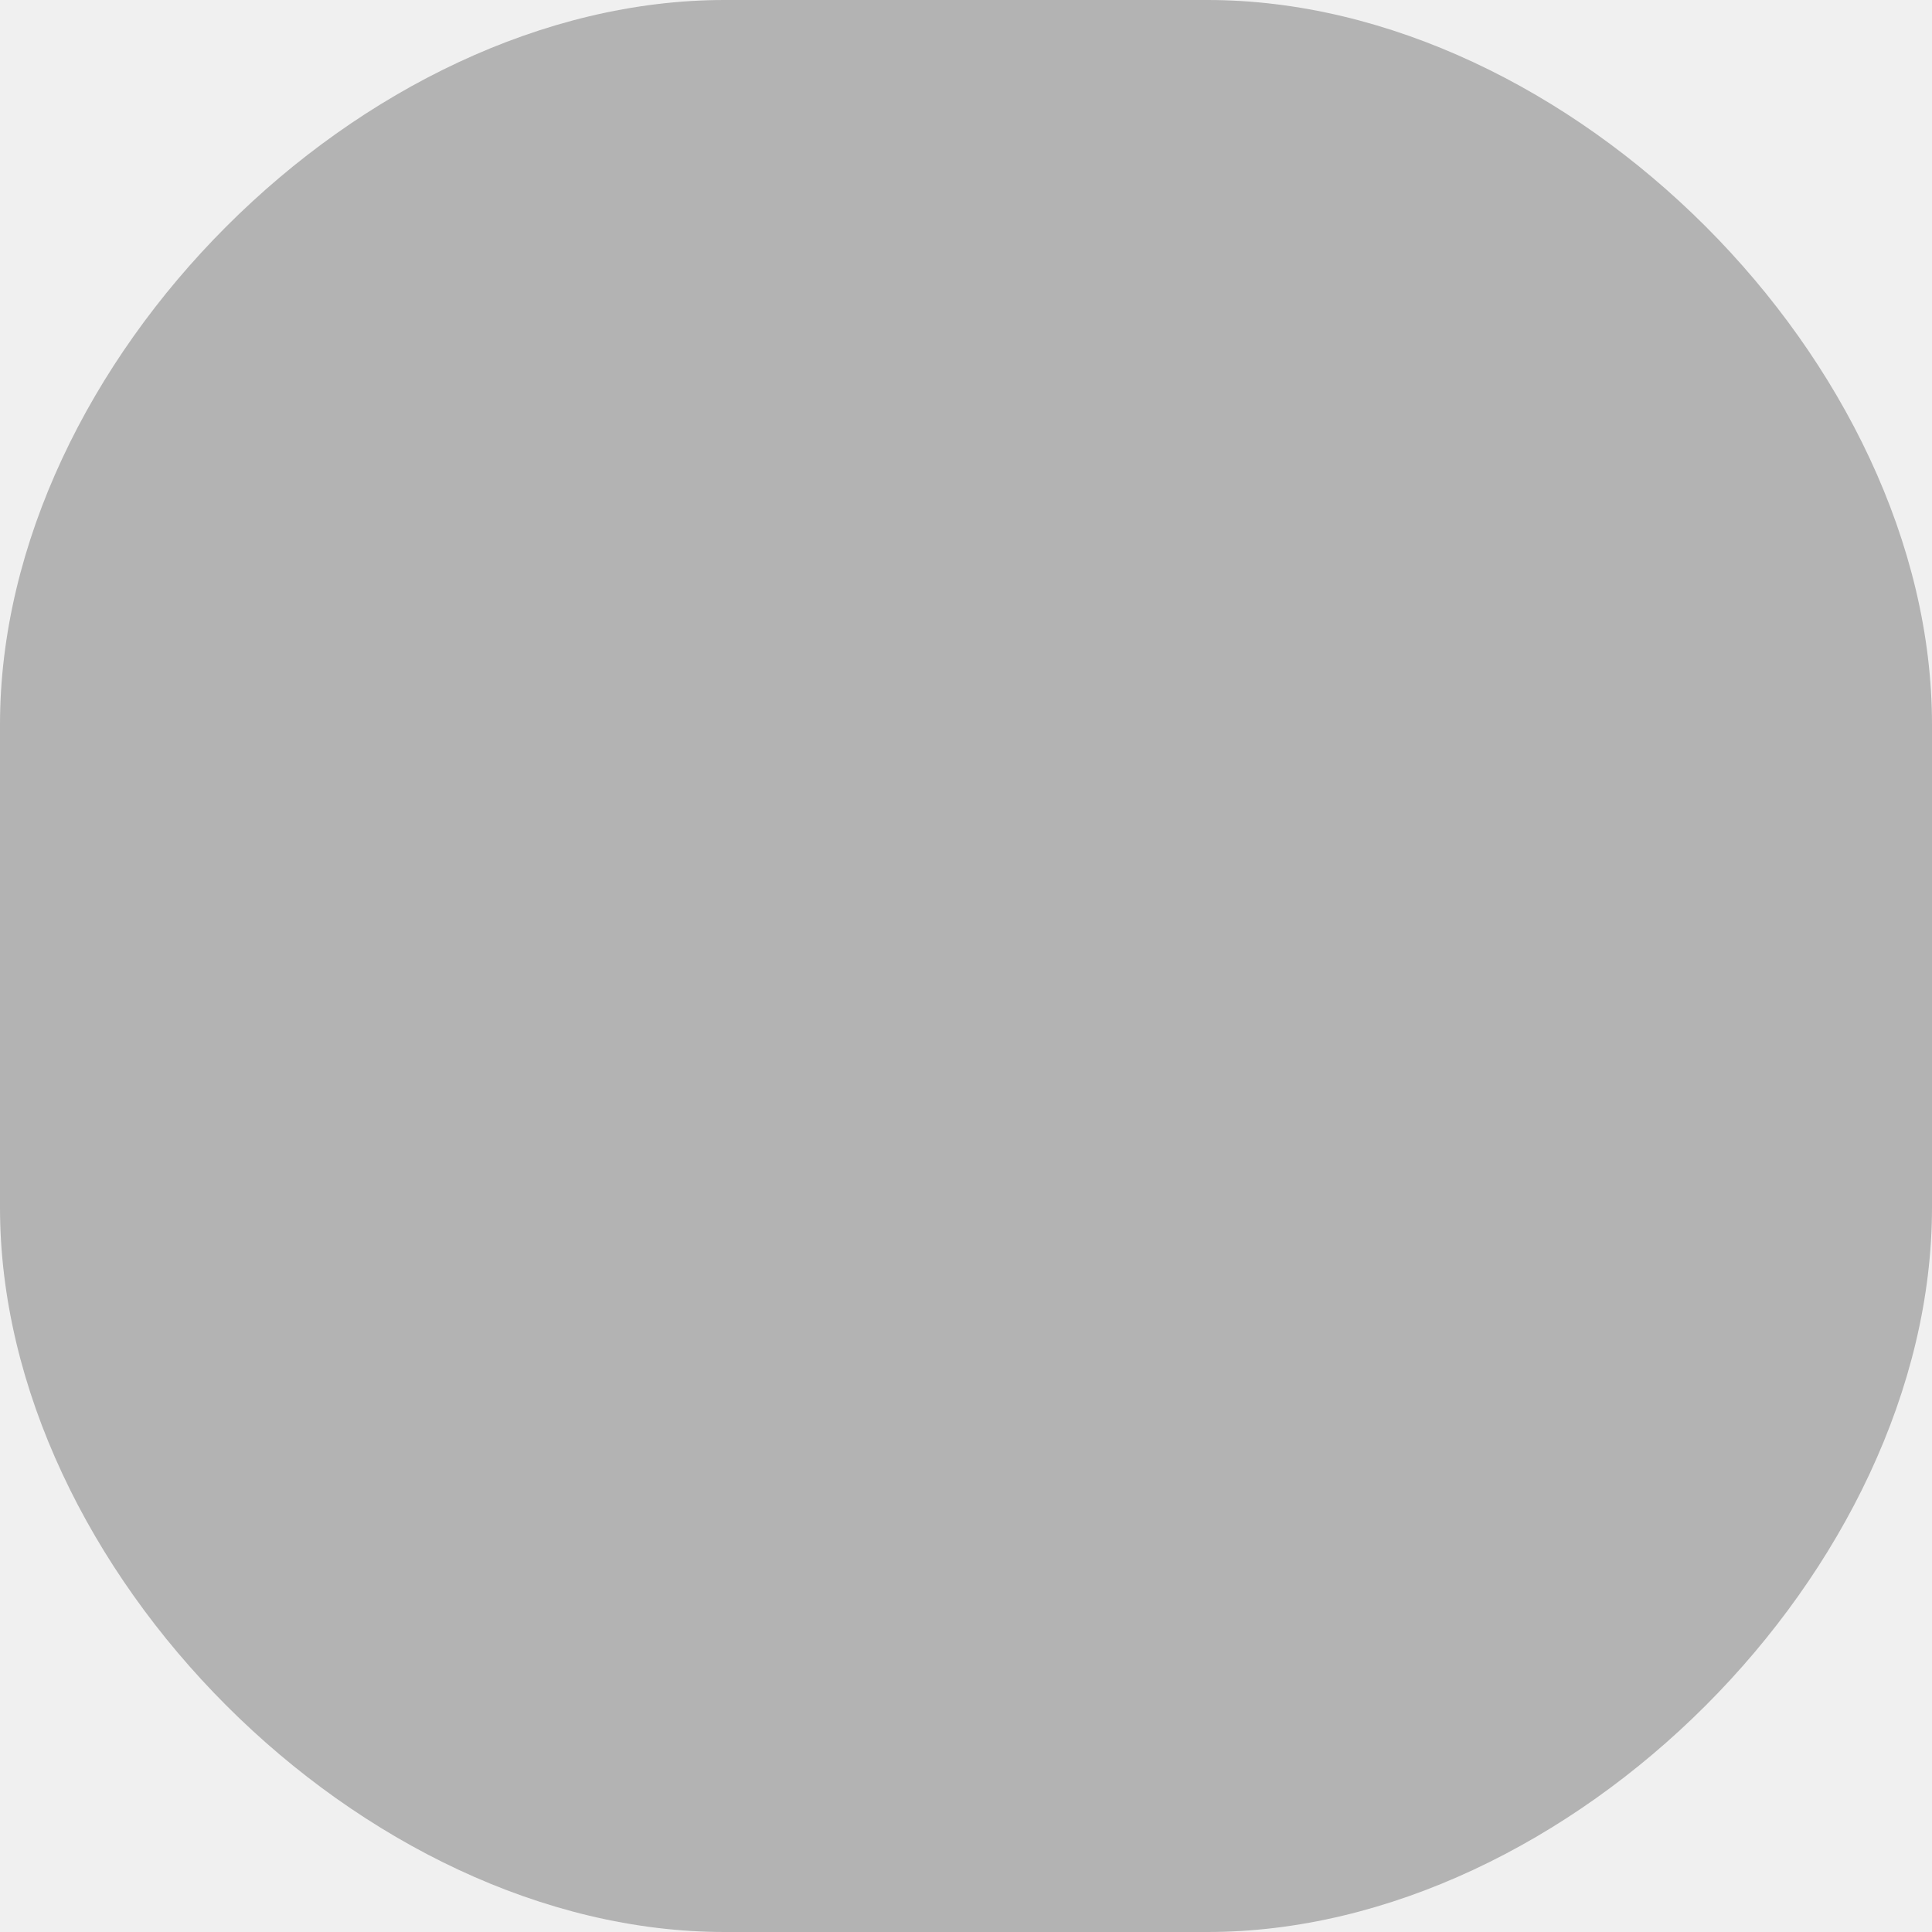
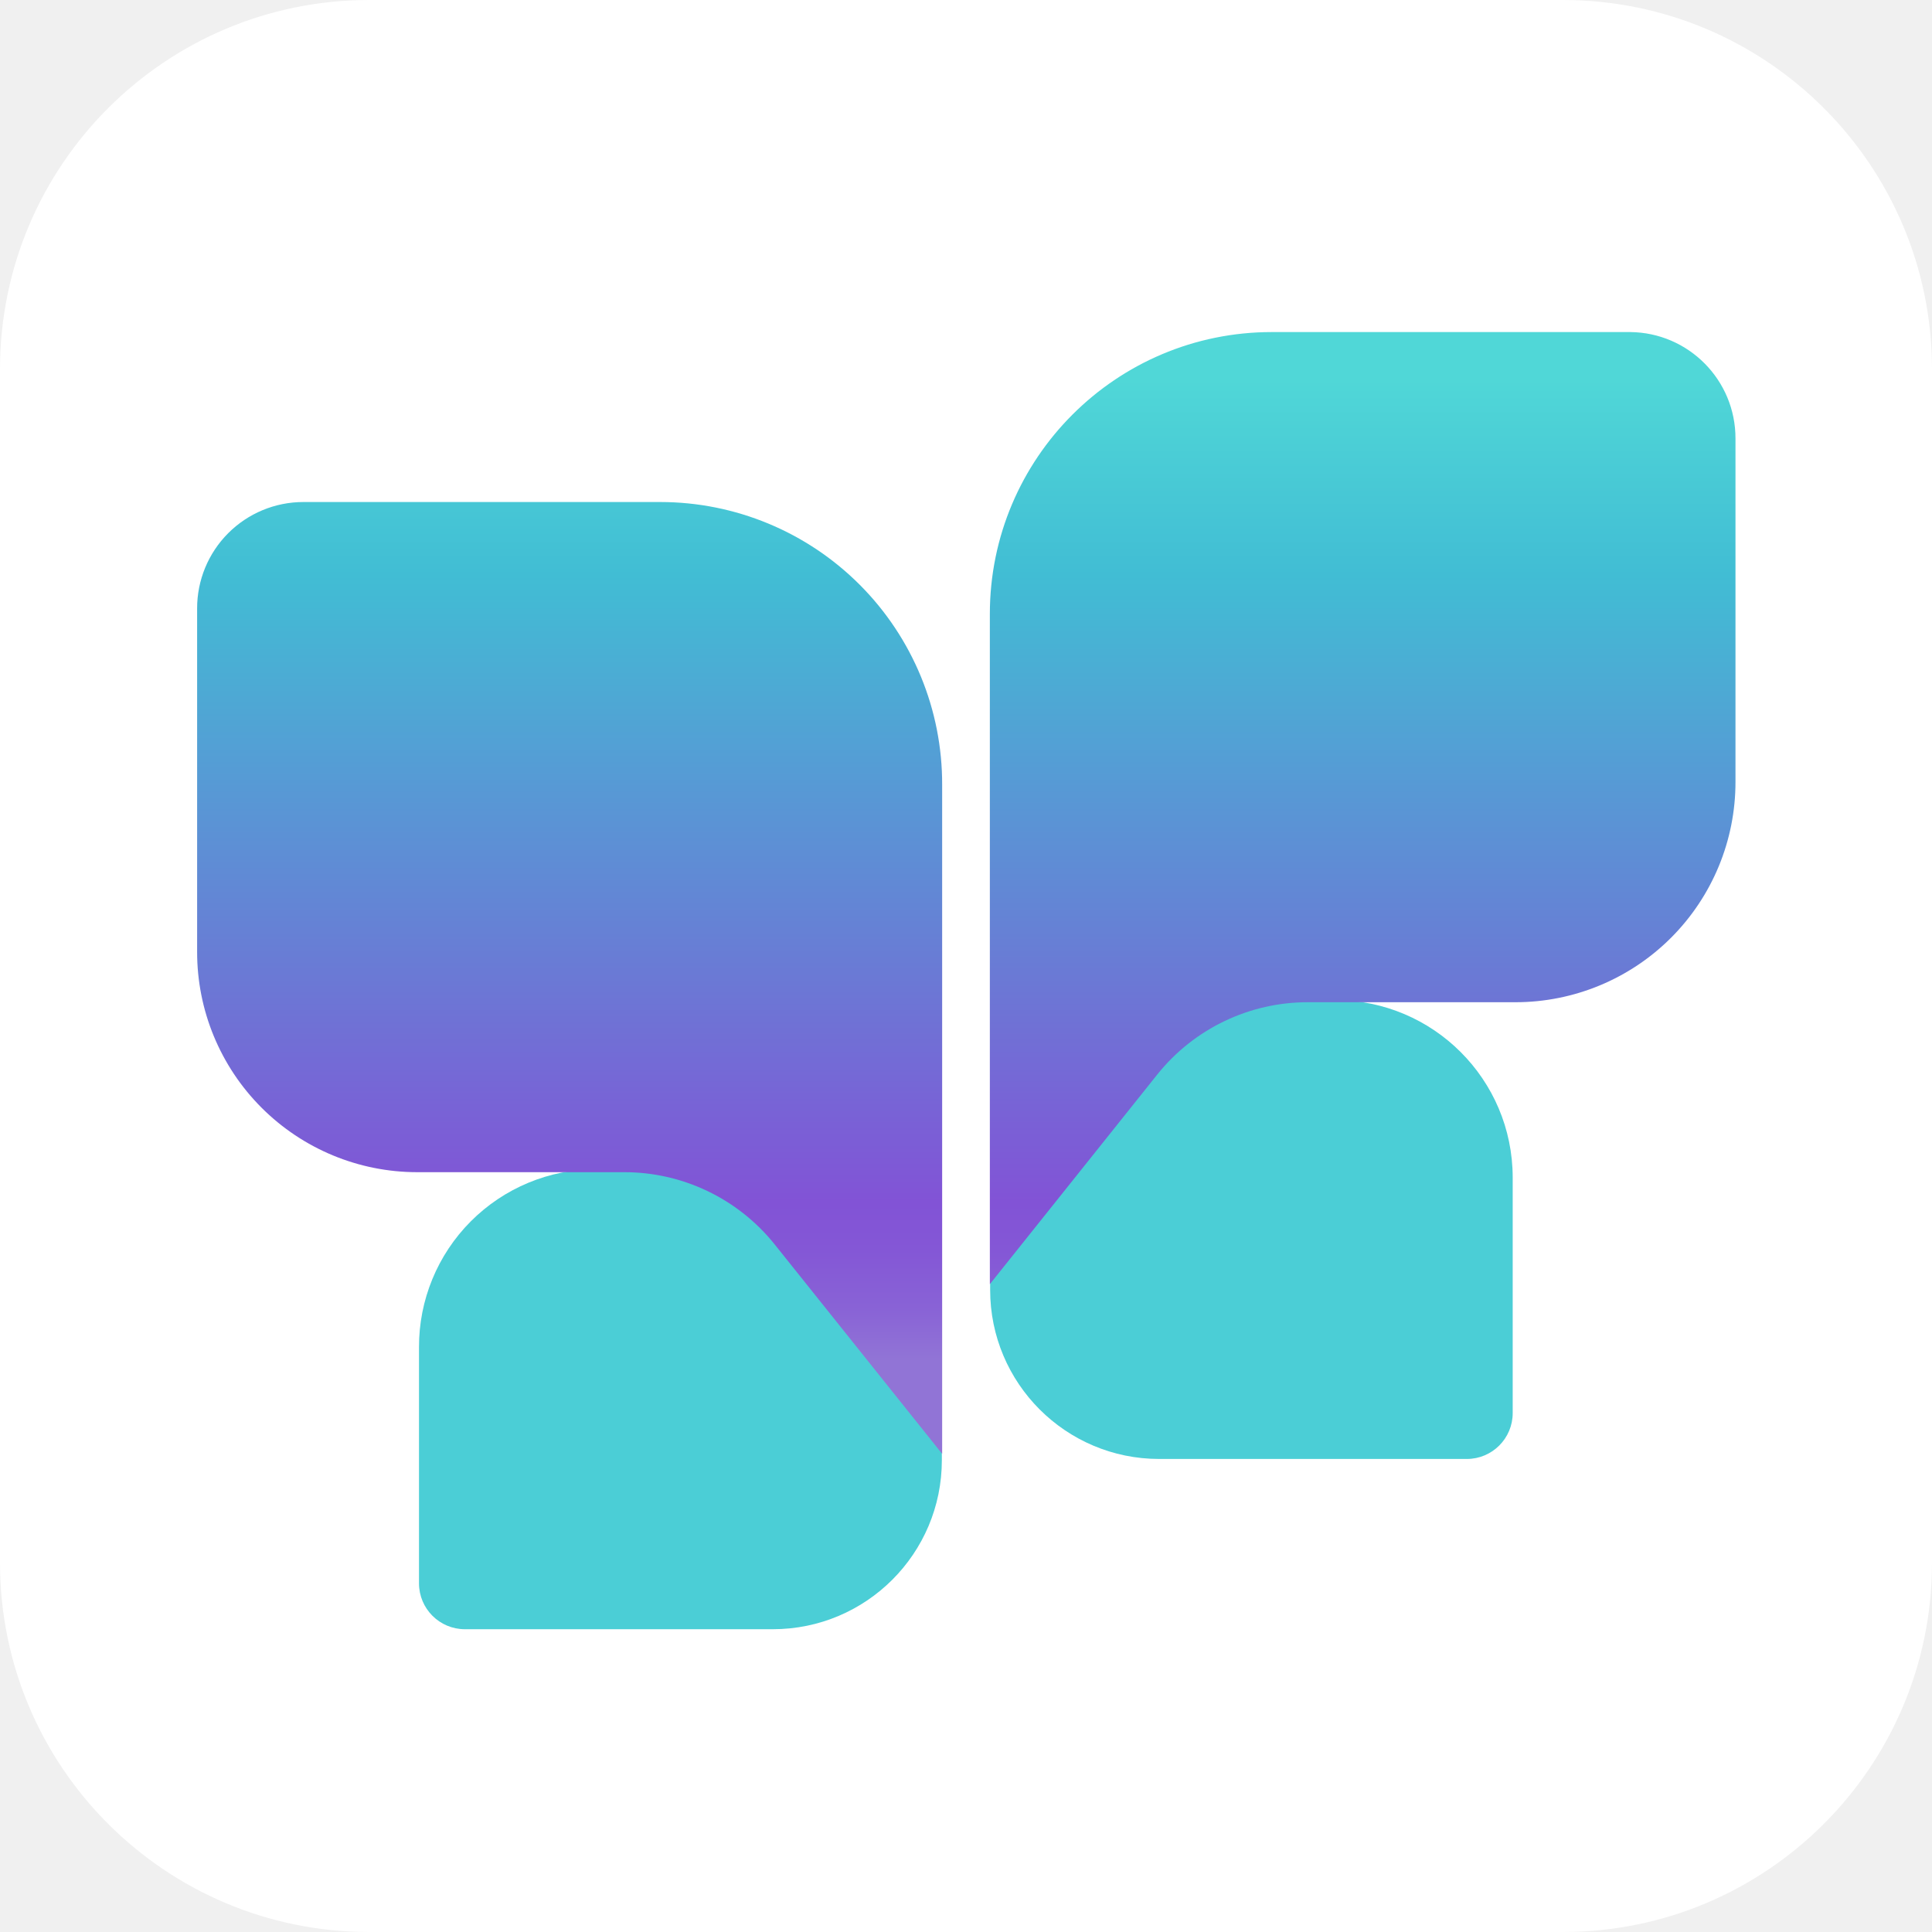
- <svg xmlns="http://www.w3.org/2000/svg" width="16px" height="16px" id="svg2985" version="1.1">
-   <defs id="defs2987" />
-   <g id="layer1">
-     <path style="color:#1a1a1a;font-style:normal;font-variant:normal;font-weight:normal;font-stretch:normal;font-size:medium;line-height:normal;font-family:Sans;-inkscape-font-specification:Sans;text-indent:0;text-align:start;text-decoration:none;text-decoration-line:none;letter-spacing:normal;word-spacing:normal;text-transform:none;writing-mode:lr-tb;direction:ltr;baseline-shift:baseline;text-anchor:start;display:inline;overflow:visible;visibility:visible;fill:#b3b3b3;fill-opacity:1;stroke:none;stroke-width:1px;marker:none;enable-background:accumulate" d="m 0,6 v 4 c 0,3 3,6 6,6 h 4 c 3,0 6,-3 6,-6 V 6 C 16,3 13,0 10,0 H 6 C 3,0 0,3 0,6 Z" id="path3795" />
-   </g>
+ <svg xmlns="http://www.w3.org/2000/svg" xmlns:xlink="http://www.w3.org/1999/xlink" id="레이어_1" data-name="레이어 1" viewBox="0 0 64 64">
+   <defs>
+     <style>.cls-1{fill:#fff;}.cls-2{fill:#4bced6;}.cls-3{fill:url(#무제_그라디언트_43);}.cls-4{fill:url(#무제_그라디언트_43-2);}</style>
+     <linearGradient id="무제_그라디언트_43" x1="18.87" y1="12.57" x2="18.87" y2="45.02" gradientUnits="userSpaceOnUse">
+       <stop offset="0" stop-color="#50d7d7" />
+       <stop offset="0.2" stop-color="#41bdd4" />
+       <stop offset="0.84" stop-color="#8253d6" />
+       <stop offset="0.89" stop-color="#8457d6" />
+       <stop offset="0.95" stop-color="#8963d6" />
+       <stop offset="1" stop-color="#9174d6" />
+     </linearGradient>
+     <linearGradient id="무제_그라디언트_43-2" x1="-612.83" y1="12.57" x2="-612.83" y2="45.02" gradientTransform="matrix(-1, 0, 0, 1, -567.69, 0)" xlink:href="#무제_그라디언트_43" />
+   </defs>
+   <path class="cls-1" d="M51.78,0H12.22A12.23,12.23,0,0,0,0,12.22V51.78A12.23,12.23,0,0,0,12.22,64H51.78A12.23,12.23,0,0,0,64,51.78V12.22A12.23,12.23,0,0,0,51.78,0Z" />
+   <path class="cls-2" d="M19.49,38.76h10.2a1.52,1.52,0,0,1,1.52,1.52V48.1A5.88,5.88,0,0,1,25.33,54H13.89a0,0,0,0,1,0,0V44.36a5.6,5.6,0,0,1,5.6-5.6Z" transform="translate(45.09 92.73) rotate(-180)" />
+   <path class="cls-3" d="M10.05,16.63H21.87A9.34,9.34,0,0,1,31.21,26h0V48.16l-5.55-6.94a6.38,6.38,0,0,0-5-2.39H13.82a7.29,7.29,0,0,1-7.29-7.3V20.16A3.52,3.52,0,0,1,10.05,16.63Z" />
+   <path class="cls-2" d="M32.79,33.13H44.24A5.88,5.88,0,0,1,50.11,39v7.81a1.52,1.52,0,0,1-1.52,1.52H38.4a5.6,5.6,0,0,1-5.6-5.6V33.13A0,0,0,0,1,32.79,33.13Z" />
+   <path class="cls-4" d="M54,11H42.13a9.34,9.34,0,0,0-9.34,9.34h0v22.2l5.55-6.95a6.38,6.38,0,0,1,5-2.39h6.86a7.29,7.29,0,0,0,7.29-7.3V14.53A3.52,3.52,0,0,0,54,11Z" />
</svg>
